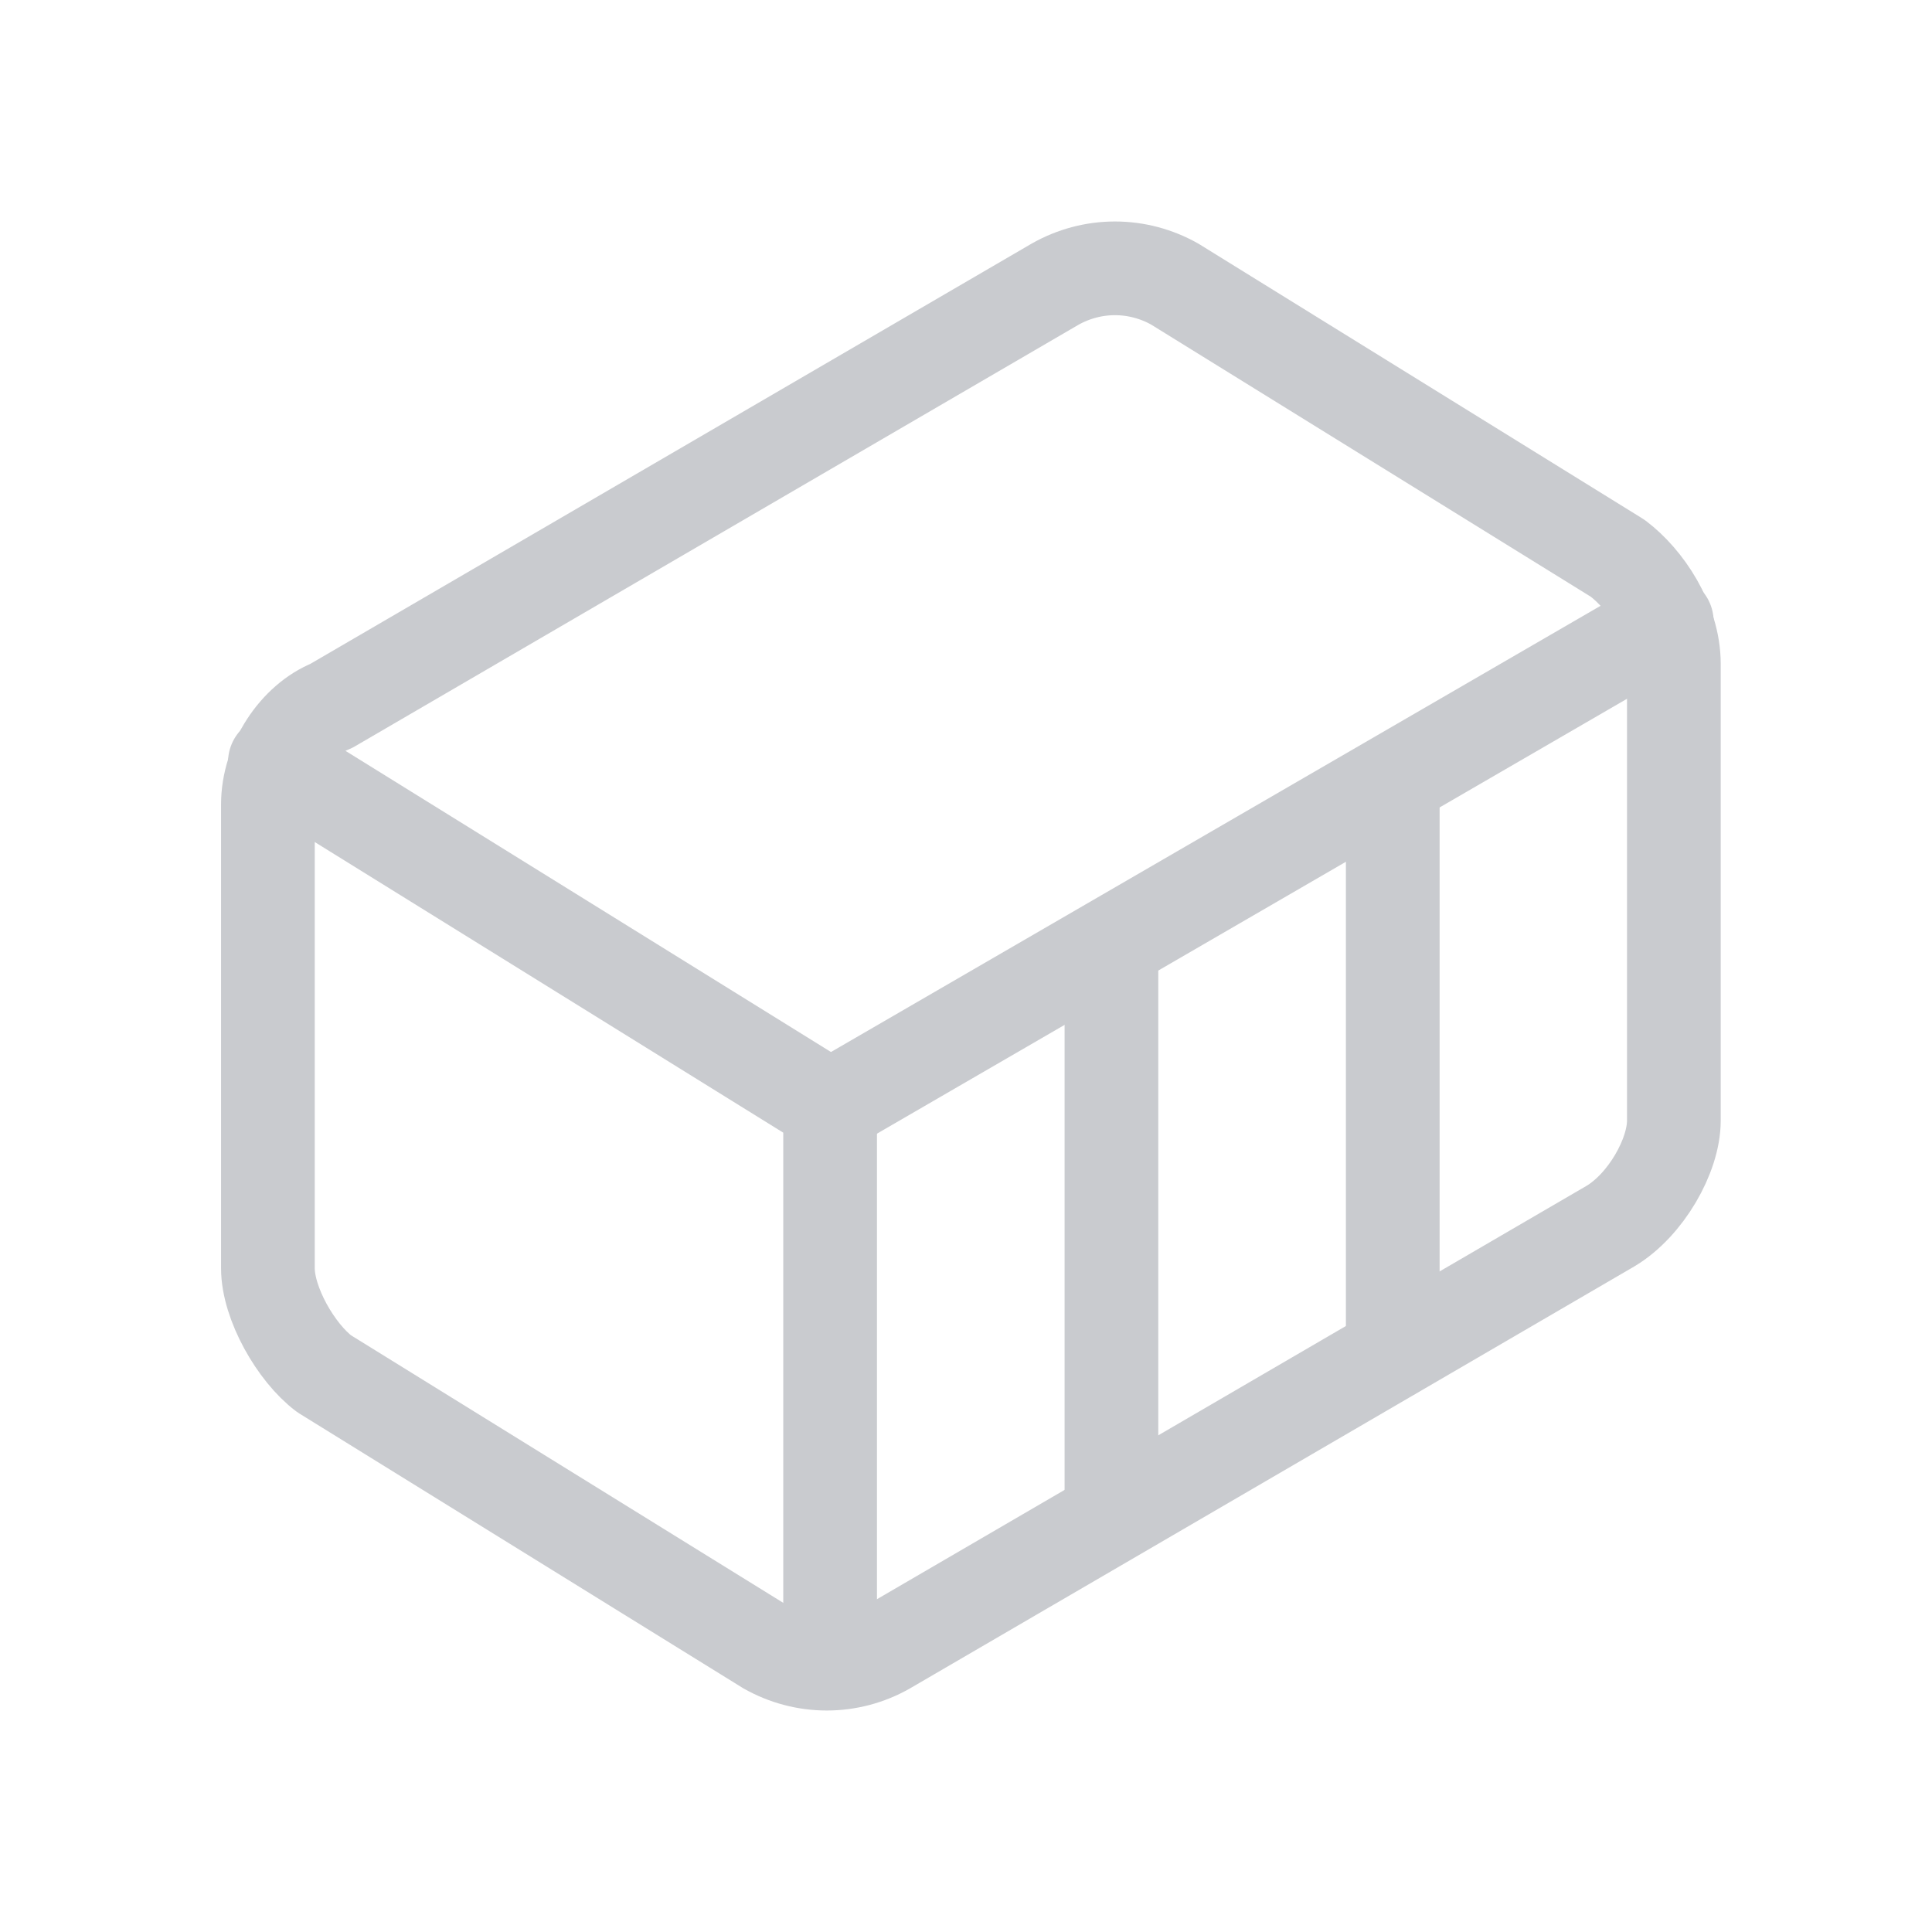
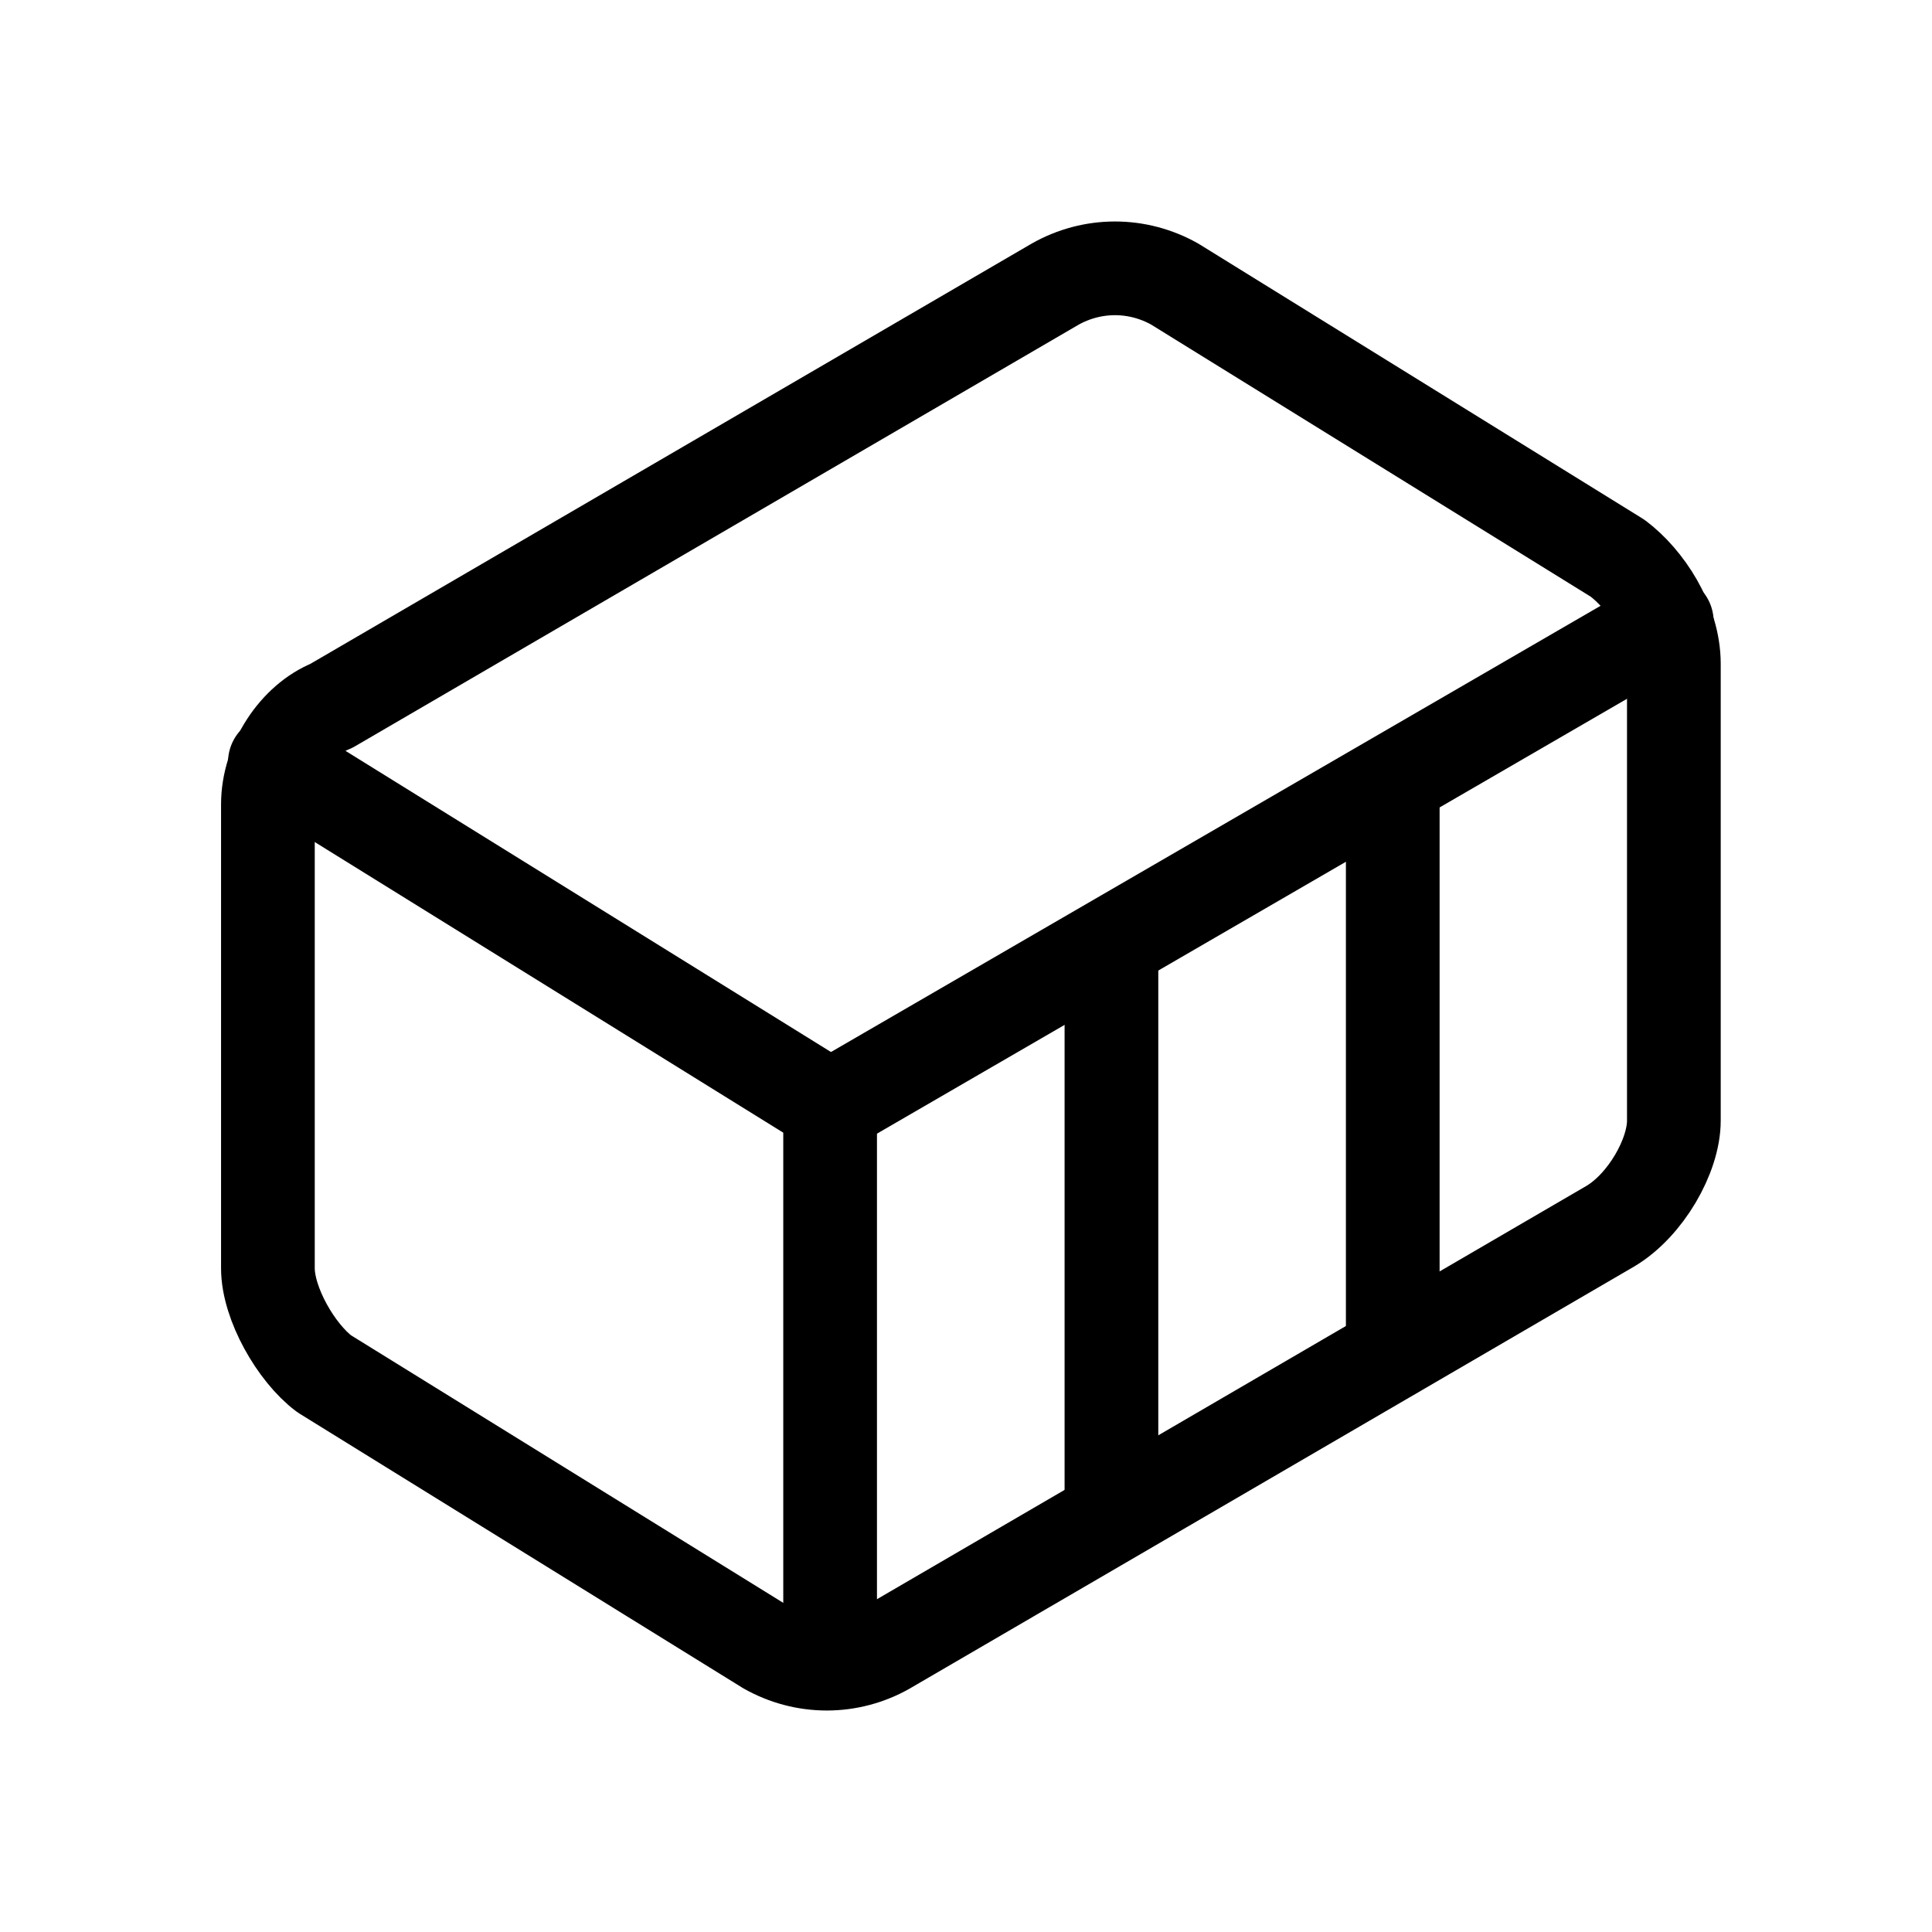
<svg xmlns="http://www.w3.org/2000/svg" width="18" height="18" viewBox="0 0 18 18" fill="none">
-   <path d="M15.595 6.184C15.595 5.791 15.333 5.398 15.071 5.201L10.945 2.647C10.775 2.551 10.583 2.5 10.388 2.5C10.193 2.5 10.001 2.551 9.831 2.647L3.086 6.577C2.758 6.708 2.496 7.101 2.496 7.494V11.816C2.496 12.144 2.758 12.602 3.02 12.799L7.146 15.353C7.316 15.449 7.508 15.5 7.703 15.5C7.898 15.5 8.09 15.449 8.259 15.353L15.005 11.423C15.333 11.227 15.595 10.768 15.595 10.441V6.184Z" stroke="#C9CBCF" stroke-width="0.873" stroke-linecap="round" stroke-linejoin="round" />
-   <path d="M7.734 15.484V10.31L2.561 7.101" stroke="#C9CBCF" stroke-width="0.873" stroke-linecap="round" stroke-linejoin="round" />
-   <path d="M7.735 10.31L15.529 5.791" stroke="#C9CBCF" stroke-width="0.873" stroke-linecap="round" stroke-linejoin="round" />
-   <path d="M10.355 14.108V8.803" stroke="#C9CBCF" stroke-width="0.873" stroke-linecap="round" stroke-linejoin="round" />
-   <path d="M12.976 12.602V7.297" stroke="#C9CBCF" stroke-width="0.873" stroke-linecap="round" stroke-linejoin="round" />
+   <path d="M15.595 6.184C15.595 5.791 15.333 5.398 15.071 5.201L10.945 2.647C10.775 2.551 10.583 2.5 10.388 2.5C10.193 2.5 10.001 2.551 9.831 2.647L3.086 6.577C2.758 6.708 2.496 7.101 2.496 7.494V11.816C2.496 12.144 2.758 12.602 3.02 12.799L7.146 15.353C7.316 15.449 7.508 15.5 7.703 15.5C7.898 15.5 8.09 15.449 8.259 15.353L15.005 11.423C15.333 11.227 15.595 10.768 15.595 10.441V6.184Z" stroke="currentColor" stroke-width="0.873" stroke-linecap="round" stroke-linejoin="round" />
+   <path d="M7.734 15.484V10.31L2.561 7.101" stroke="currentColor" stroke-width="0.873" stroke-linecap="round" stroke-linejoin="round" />
+   <path d="M7.735 10.31L15.529 5.791" stroke="currentColor" stroke-width="0.873" stroke-linecap="round" stroke-linejoin="round" />
+   <path d="M10.355 14.108V8.803" stroke="currentColor" stroke-width="0.873" stroke-linecap="round" stroke-linejoin="round" />
+   <path d="M12.976 12.602V7.297" stroke="currentColor" stroke-width="0.873" stroke-linecap="round" stroke-linejoin="round" />
</svg>
